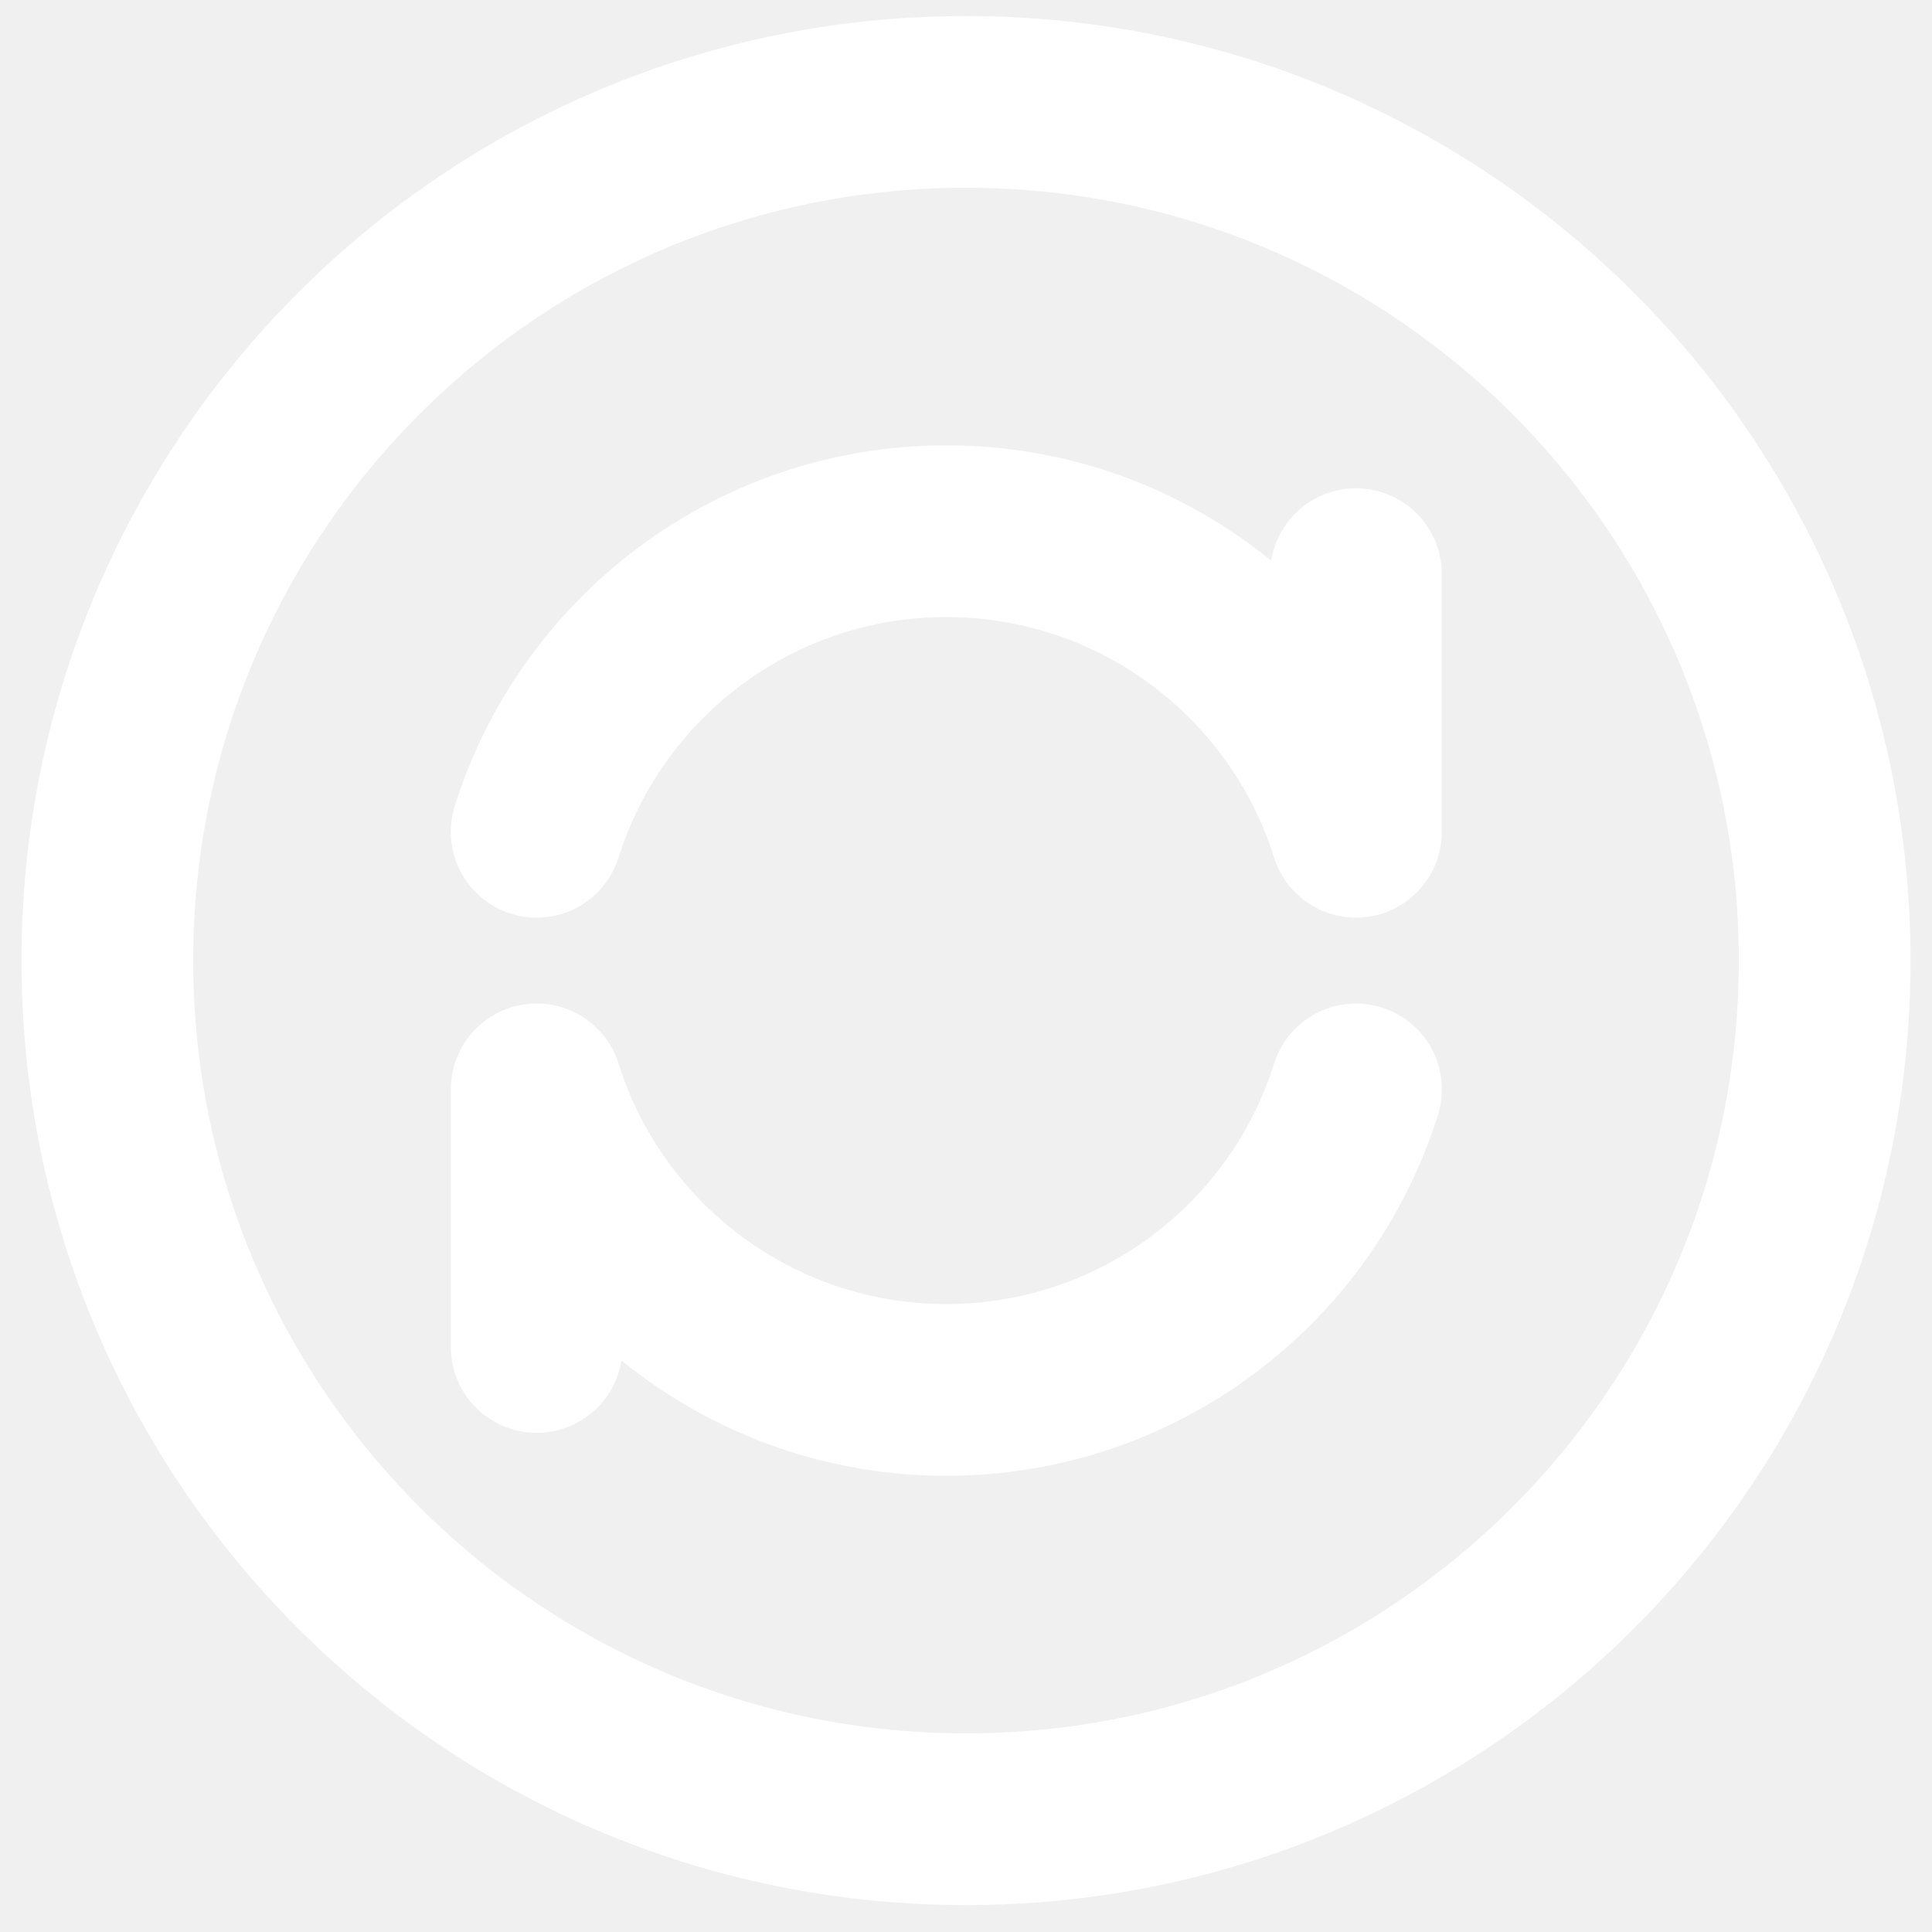
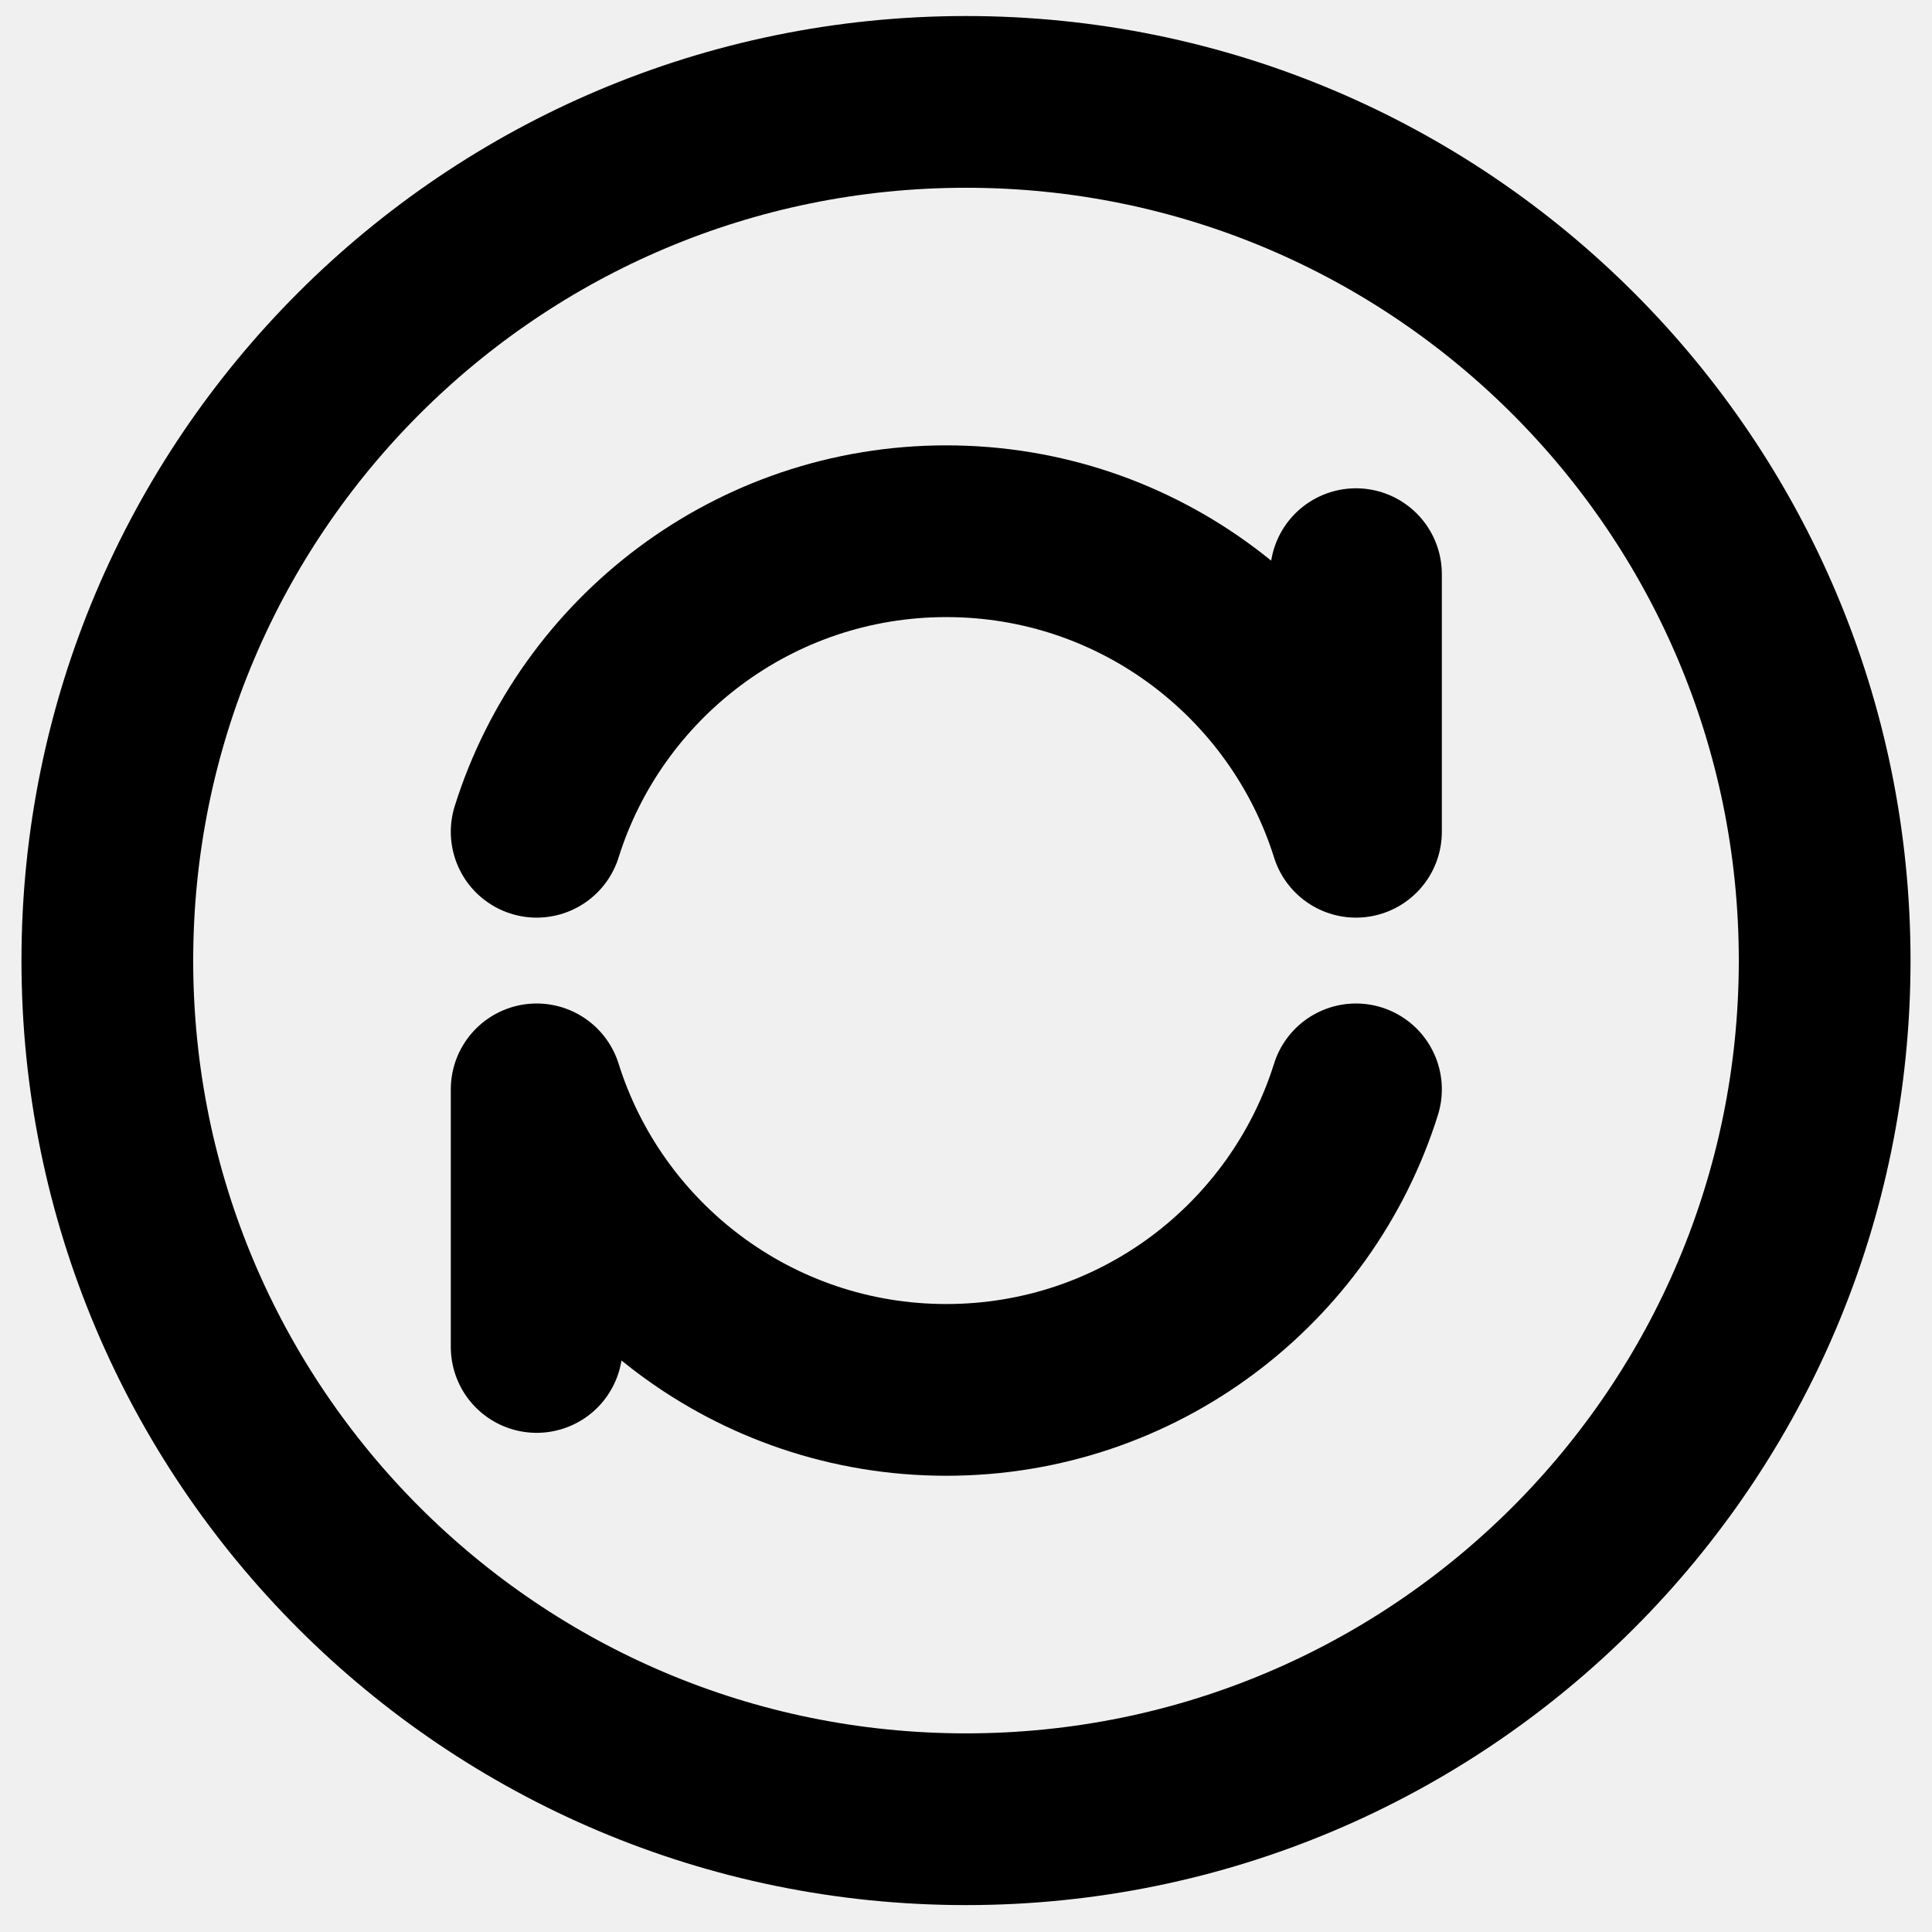
<svg xmlns="http://www.w3.org/2000/svg" width="27" height="27" viewBox="0 0 27 27" fill="none">
-   <path d="M13.5 25.424C20.128 25.424 25.5 20.052 25.5 13.424C25.5 6.797 20.128 1.424 13.5 1.424C6.872 1.424 1.5 6.797 1.5 13.424C1.5 20.052 6.872 25.424 13.5 25.424Z" stroke="white" stroke-width="2.4" stroke-linecap="round" stroke-linejoin="round" />
-   <path d="M18.95 15.224C18.186 17.659 15.912 19.424 13.225 19.424C10.539 19.424 8.264 17.659 7.5 15.224V18.824M18.95 8.024V11.624C18.186 9.19 15.912 7.424 13.225 7.424C10.539 7.424 8.264 9.19 7.5 11.624" stroke="white" stroke-width="2.4" stroke-linecap="round" stroke-linejoin="round" />
+   <path d="M13.5 25.424C20.128 25.424 25.5 20.052 25.5 13.424C25.5 6.797 20.128 1.424 13.5 1.424C6.872 1.424 1.5 6.797 1.5 13.424C1.5 20.052 6.872 25.424 13.5 25.424Z" stroke="black" stroke-width="2.4" stroke-linecap="round" stroke-linejoin="round" />
+   <path d="M18.95 15.224C18.186 17.659 15.912 19.424 13.225 19.424C10.539 19.424 8.264 17.659 7.5 15.224V18.824M18.95 8.024V11.624C18.186 9.19 15.912 7.424 13.225 7.424C10.539 7.424 8.264 9.19 7.5 11.624" stroke="black" stroke-width="2.4" stroke-linecap="round" stroke-linejoin="round" />
</svg>
